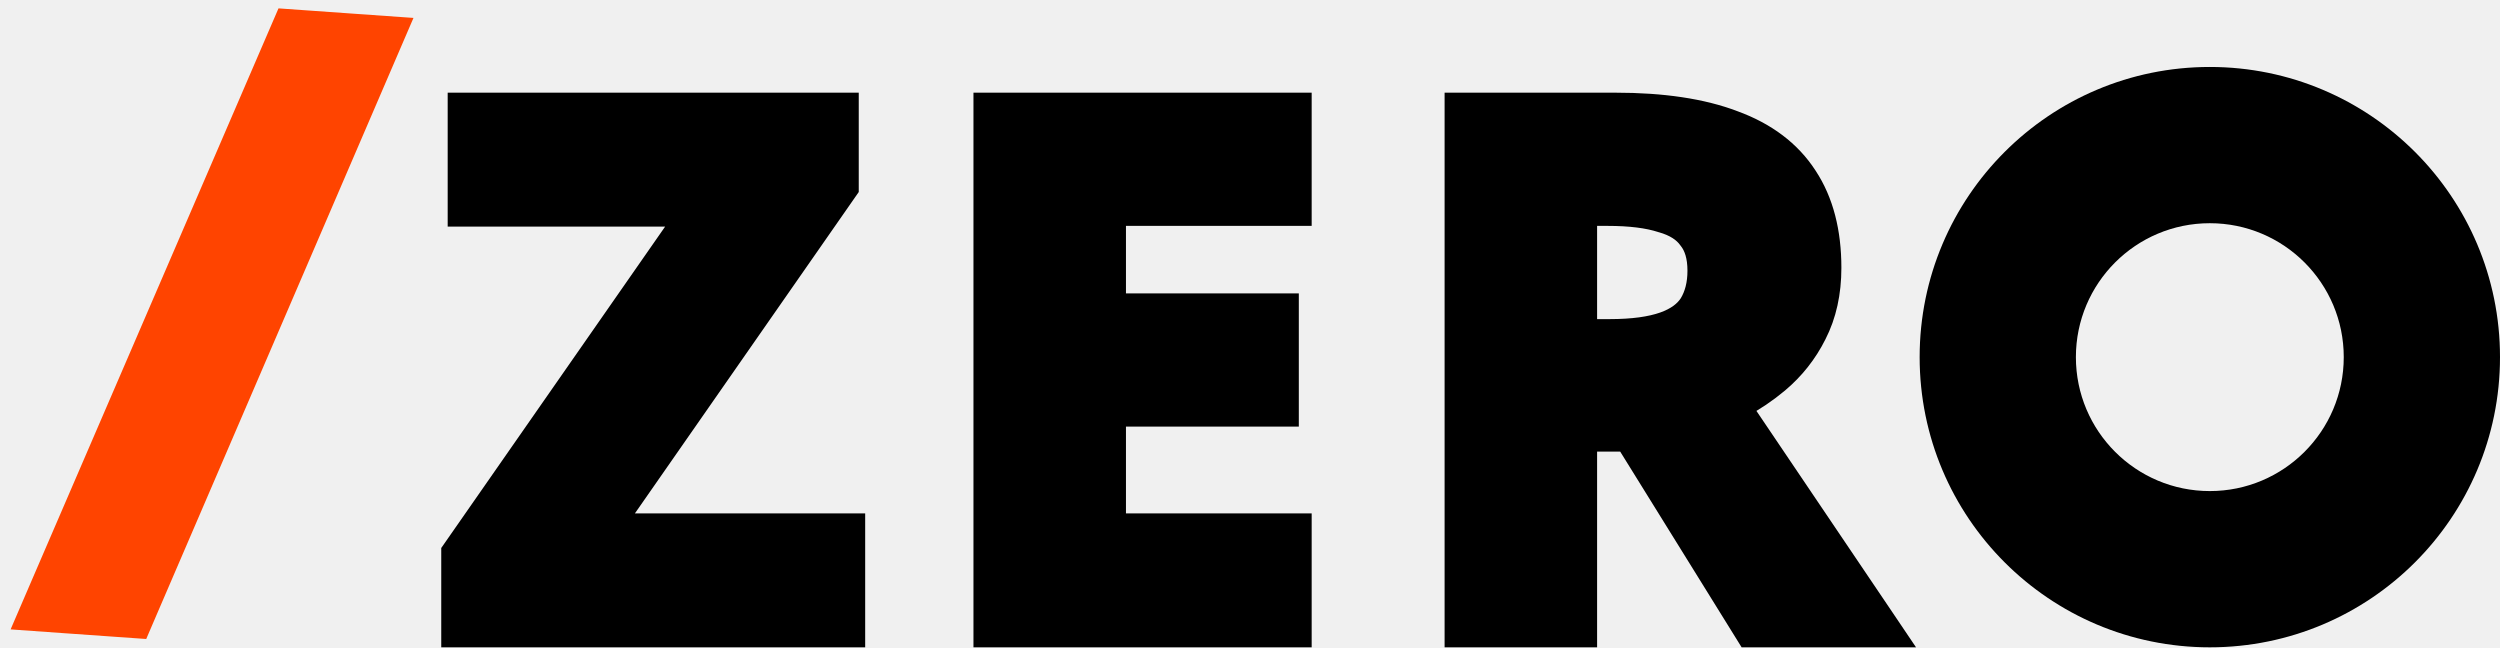
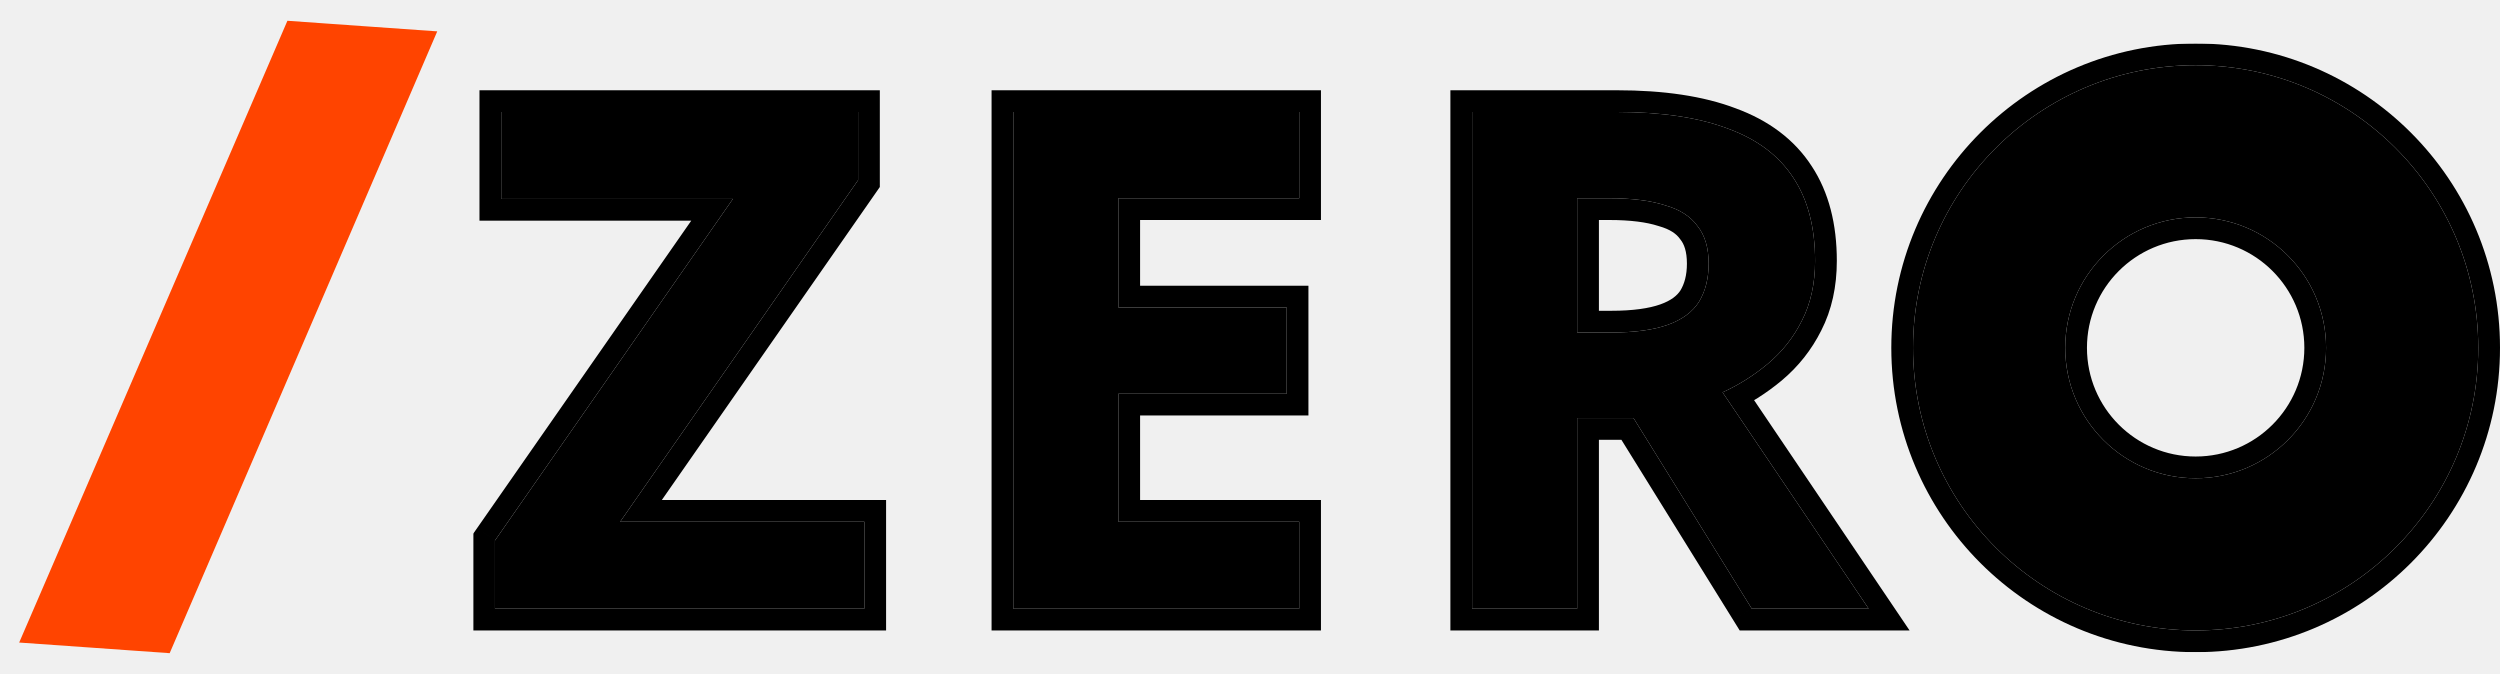
- <svg xmlns="http://www.w3.org/2000/svg" width="112" height="29" viewBox="0 0 112 29" fill="none">
-   <path fill-rule="evenodd" clip-rule="evenodd" d="M99 29C106.18 29 112 23.18 112 16C112 8.82 106.18 3 99 3C91.82 3 86 8.82 86 16C86 23.18 91.82 29 99 29ZM99 22C102.314 22 105 19.314 105 16C105 12.686 102.314 10 99 10C95.686 10 93 12.686 93 16C93 19.314 95.686 22 99 22Z" fill="black" />
-   <path d="M37.76 28.5H38.26V28V24V23.5H37.76H27.486L37.882 8.574L37.972 8.445V8.288V5.152V4.652H37.472H21.056H20.556V5.152V9.152V9.652H21.056H30.755L20.358 24.578L20.268 24.707V24.864V28V28.5H20.768H37.76ZM57.763 28.5H58.263V28V24V23.5H57.763H49.943V18.612H57.187H57.687V18.112V14.144V13.644H57.187H49.943V9.62H57.763H58.263V9.12V5.152V4.652H57.763H44.611H44.111V5.152V28V28.5H44.611H57.763ZM84.372 27.72L77.972 18.242C78.561 17.928 79.117 17.554 79.638 17.12L79.639 17.119C80.352 16.521 80.917 15.806 81.332 14.978C81.778 14.107 81.994 13.11 81.994 12C81.994 10.394 81.648 9.023 80.92 7.919C80.191 6.79 79.094 5.973 77.668 5.452C76.249 4.911 74.478 4.652 72.374 4.652H65.718H65.218V5.152V28V28.5H65.718H70.55H71.05V28V19.732H72.863L78.157 28.264L78.303 28.5H78.582H83.958H84.898L84.372 27.72ZM75.679 10.691L75.687 10.702L75.695 10.712C75.945 11.025 76.098 11.479 76.098 12.128C76.098 12.734 75.966 13.226 75.725 13.624C75.5 13.975 75.124 14.266 74.542 14.473C73.955 14.681 73.154 14.796 72.118 14.796H71.05V9.62H72.022C73.038 9.62 73.835 9.724 74.428 9.916L74.437 9.919L74.446 9.921C75.051 10.091 75.442 10.359 75.679 10.691Z" fill="black" stroke="black" />
-   <path d="M5.338 27.639L5.976 27.684L6.228 27.097L16.695 2.775L17.196 1.611L15.932 1.522L13.687 1.363L13.05 1.318L12.797 1.904L2.305 26.224L1.803 27.389L3.068 27.479L5.338 27.639Z" fill="#FF4400" stroke="#FF4400" stroke-width="1.8" />
+ <svg xmlns="http://www.w3.org/2000/svg" width="115" height="31" viewBox="0 0 115 31" fill="none">
+   <mask id="path-1-outside-1_530_23" maskUnits="userSpaceOnUse" x="21.768" y="2" width="94" height="28" fill="black">
+     <rect fill="white" x="21.768" y="2" width="94" height="28" />
+     <path fill-rule="evenodd" clip-rule="evenodd" d="M101 29C108.18 29 114 23.18 114 16C114 8.82 108.18 3 101 3C93.821 3 88 8.82 88 16C88 23.18 93.821 29 101 29ZM101 22C104.314 22 107 19.314 107 16C107 12.686 104.314 10 101 10C97.686 10 95 12.686 95 16C95 19.314 97.686 22 101 22Z" />
+     <path d="M39.76 28H22.768V24.864L33.712 9.152H23.056V5.152H39.472V8.288L28.528 24H39.76V28Z" />
+     <path d="M59.764 28H46.612V5.152H59.764V9.12H51.444V14.144H59.188V18.112H51.444V24H59.764V28Z" />
+     <path d="M74.374 5.152C76.443 5.152 78.15 5.408 79.494 5.92C80.838 6.411 81.841 7.168 82.502 8.192C83.163 9.195 83.494 10.464 83.494 12C83.494 13.045 83.291 13.963 82.886 14.752C82.502 15.52 81.979 16.181 81.318 16.736C80.678 17.269 79.984 17.707 79.238 18.048L85.958 28H80.582L75.142 19.232H72.55V28H67.718V5.152H74.374ZM74.022 9.12H72.55V15.296H74.118C75.184 15.296 76.049 15.179 76.71 14.944C77.371 14.709 77.851 14.357 78.15 13.888C78.448 13.397 78.598 12.811 78.598 12.128C78.598 11.403 78.427 10.827 78.086 10.4C77.766 9.952 77.264 9.632 76.582 9.44C75.921 9.227 75.067 9.12 74.022 9.12Z" />
+   </mask>
+   <path fill-rule="evenodd" clip-rule="evenodd" d="M101 29C108.18 29 114 23.18 114 16C114 8.82 108.18 3 101 3C93.821 3 88 8.82 88 16C88 23.18 93.821 29 101 29ZM101 22C104.314 22 107 19.314 107 16C107 12.686 104.314 10 101 10C97.686 10 95 12.686 95 16C95 19.314 97.686 22 101 22Z" fill="black" />
+   <path d="M39.76 28H22.768V24.864L33.712 9.152H23.056V5.152H39.472V8.288L28.528 24H39.76V28Z" fill="black" />
+   <path d="M59.764 28H46.612V5.152H59.764V9.12H51.444V14.144H59.188V18.112H51.444V24H59.764V28Z" fill="black" />
+   <path d="M74.374 5.152C76.443 5.152 78.15 5.408 79.494 5.92C80.838 6.411 81.841 7.168 82.502 8.192C83.163 9.195 83.494 10.464 83.494 12C83.494 13.045 83.291 13.963 82.886 14.752C82.502 15.52 81.979 16.181 81.318 16.736C80.678 17.269 79.984 17.707 79.238 18.048L85.958 28H80.582L75.142 19.232H72.55V28H67.718V5.152H74.374ZM74.022 9.12H72.55V15.296H74.118C75.184 15.296 76.049 15.179 76.71 14.944C77.371 14.709 77.851 14.357 78.15 13.888C78.448 13.397 78.598 12.811 78.598 12.128C78.598 11.403 78.427 10.827 78.086 10.4C77.766 9.952 77.264 9.632 76.582 9.44C75.921 9.227 75.067 9.12 74.022 9.12Z" fill="black" />
+   <path d="M39.76 28V29H40.76V28H39.76ZM22.768 28H21.768V29H22.768V28ZM22.768 24.864L21.948 24.292L21.768 24.55V24.864H22.768ZM33.712 9.152L34.533 9.724L35.627 8.152H33.712V9.152ZM23.056 9.152H22.056V10.152H23.056V9.152ZM23.056 5.152V4.152H22.056V5.152H23.056ZM39.472 5.152H40.472V4.152H39.472V5.152ZM39.472 8.288L40.293 8.86L40.472 8.602V8.288H39.472ZM28.528 24L27.708 23.428L26.613 25H28.528V24ZM39.76 24H40.76V23H39.76V24ZM59.764 28V29H60.764V28H59.764ZM46.612 28H45.612V29H46.612V28ZM46.612 5.152V4.152H45.612V5.152H46.612ZM59.764 5.152H60.764V4.152H59.764V5.152ZM59.764 9.12V10.12H60.764V9.12H59.764ZM51.444 9.12V8.12H50.444V9.12H51.444ZM51.444 14.144H50.444V15.144H51.444V14.144ZM59.188 14.144H60.188V13.144H59.188V14.144ZM59.188 18.112V19.112H60.188V18.112H59.188ZM51.444 18.112V17.112H50.444V18.112H51.444ZM51.444 24H50.444V25H51.444V24ZM59.764 24H60.764V23H59.764V24ZM79.494 5.92L79.138 6.855L79.151 6.859L79.494 5.92ZM82.502 8.192L81.662 8.735L81.667 8.743L82.502 8.192ZM82.886 14.752L81.996 14.295L81.991 14.305L82.886 14.752ZM81.318 16.736L81.958 17.504L81.96 17.502L81.318 16.736ZM79.238 18.048L78.822 17.139L77.749 17.629L78.409 18.608L79.238 18.048ZM85.958 28V29H87.84L86.787 27.44L85.958 28ZM80.582 28L79.732 28.527L80.025 29H80.582V28ZM75.142 19.232L75.992 18.705L75.698 18.232H75.142V19.232ZM72.55 19.232V18.232H71.55V19.232H72.55ZM72.55 28V29H73.55V28H72.55ZM67.718 28H66.718V29H67.718V28ZM67.718 5.152V4.152H66.718V5.152H67.718ZM72.55 9.12V8.12H71.55V9.12H72.55ZM72.55 15.296H71.55V16.296H72.55V15.296ZM78.15 13.888L78.993 14.425L78.999 14.416L79.004 14.408L78.15 13.888ZM78.086 10.4L77.272 10.981L77.288 11.003L77.305 11.025L78.086 10.4ZM76.582 9.44L76.275 10.392L76.293 10.398L76.311 10.403L76.582 9.44ZM101 30C108.732 30 115 23.732 115 16H113C113 22.627 107.628 28 101 28V30ZM115 16C115 8.268 108.732 2 101 2V4C107.628 4 113 9.373 113 16H115ZM101 2C93.268 2 87 8.268 87 16H89C89 9.373 94.373 4 101 4V2ZM87 16C87 23.732 93.268 30 101 30V28C94.373 28 89 22.627 89 16H87ZM101 23C104.866 23 108 19.866 108 16H106C106 18.761 103.762 21 101 21V23ZM108 16C108 12.134 104.866 9 101 9V11C103.762 11 106 13.239 106 16H108ZM101 9C97.134 9 94 12.134 94 16H96C96 13.239 98.239 11 101 11V9ZM94 16C94 19.866 97.134 23 101 23V21C98.239 21 96 18.761 96 16H94ZM39.76 27H22.768V29H39.76V27ZM23.768 28V24.864H21.768V28H23.768ZM23.589 25.436L34.533 9.724L32.892 8.58L21.948 24.292L23.589 25.436ZM33.712 8.152H23.056V10.152H33.712V8.152ZM24.056 9.152V5.152H22.056V9.152H24.056ZM23.056 6.152H39.472V4.152H23.056V6.152ZM38.472 5.152V8.288H40.472V5.152H38.472ZM38.652 7.716L27.708 23.428L29.349 24.572L40.293 8.86L38.652 7.716ZM28.528 25H39.76V23H28.528V25ZM38.76 24V28H40.76V24H38.76ZM59.764 27H46.612V29H59.764V27ZM47.612 28V5.152H45.612V28H47.612ZM46.612 6.152H59.764V4.152H46.612V6.152ZM58.764 5.152V9.12H60.764V5.152H58.764ZM59.764 8.12H51.444V10.12H59.764V8.12ZM50.444 9.12V14.144H52.444V9.12H50.444ZM51.444 15.144H59.188V13.144H51.444V15.144ZM58.188 14.144V18.112H60.188V14.144H58.188ZM59.188 17.112H51.444V19.112H59.188V17.112ZM50.444 18.112V24H52.444V18.112H50.444ZM51.444 25H59.764V23H51.444V25ZM58.764 24V28H60.764V24H58.764ZM74.374 6.152C76.37 6.152 77.946 6.4 79.138 6.854L79.85 4.986C78.354 4.416 76.516 4.152 74.374 4.152V6.152ZM79.151 6.859C80.327 7.289 81.138 7.924 81.662 8.735L83.342 7.649C82.543 6.412 81.348 5.533 79.837 4.981L79.151 6.859ZM81.667 8.743C82.194 9.542 82.494 10.605 82.494 12H84.494C84.494 10.322 84.132 8.848 83.337 7.641L81.667 8.743ZM82.494 12C82.494 12.915 82.317 13.67 81.996 14.295L83.775 15.209C84.265 14.255 84.494 13.176 84.494 12H82.494ZM81.991 14.305C81.669 14.95 81.232 15.503 80.675 15.97L81.96 17.502C82.726 16.86 83.335 16.09 83.78 15.199L81.991 14.305ZM80.678 15.968C80.105 16.445 79.487 16.835 78.822 17.139L79.654 18.957C80.482 18.579 81.251 18.093 81.958 17.504L80.678 15.968ZM78.409 18.608L85.129 28.56L86.787 27.44L80.067 17.488L78.409 18.608ZM85.958 27H80.582V29H85.958V27ZM81.431 27.473L75.992 18.705L74.292 19.759L79.732 28.527L81.431 27.473ZM75.142 18.232H72.55V20.232H75.142V18.232ZM71.55 19.232V28H73.55V19.232H71.55ZM72.55 27H67.718V29H72.55V27ZM68.718 28V5.152H66.718V28H68.718ZM67.718 6.152H74.374V4.152H67.718V6.152ZM74.022 8.12H72.55V10.12H74.022V8.12ZM71.55 9.12V15.296H73.55V9.12H71.55ZM72.55 16.296H74.118V14.296H72.55V16.296ZM74.118 16.296C75.245 16.296 76.235 16.174 77.044 15.886L76.375 14.002C75.862 14.184 75.124 14.296 74.118 14.296V16.296ZM77.044 15.886C77.86 15.597 78.547 15.127 78.993 14.425L77.306 13.351C77.156 13.588 76.882 13.822 76.375 14.002L77.044 15.886ZM79.004 14.408C79.415 13.733 79.598 12.959 79.598 12.128H77.598C77.598 12.662 77.482 13.061 77.296 13.368L79.004 14.408ZM79.598 12.128C79.598 11.25 79.39 10.43 78.867 9.775L77.305 11.025C77.464 11.223 77.598 11.555 77.598 12.128H79.598ZM78.9 9.819C78.413 9.138 77.69 8.713 76.853 8.477L76.311 10.403C76.839 10.551 77.118 10.766 77.272 10.981L78.9 9.819ZM76.889 8.488C76.092 8.231 75.124 8.12 74.022 8.12V10.12C75.01 10.12 75.749 10.222 76.275 10.392L76.889 8.488Z" fill="black" mask="url(#path-1-outside-1_530_23)" />
+   <path d="M6.324 28.839L7.103 28.894L7.412 28.176L17.879 3.854L18.491 2.431L16.946 2.322L14.701 2.163L13.922 2.108L13.613 2.825L3.122 27.145L2.507 28.569L4.054 28.678L6.324 28.839Z" fill="#FF4400" stroke="#FF4400" stroke-width="2.2" />
</svg>
